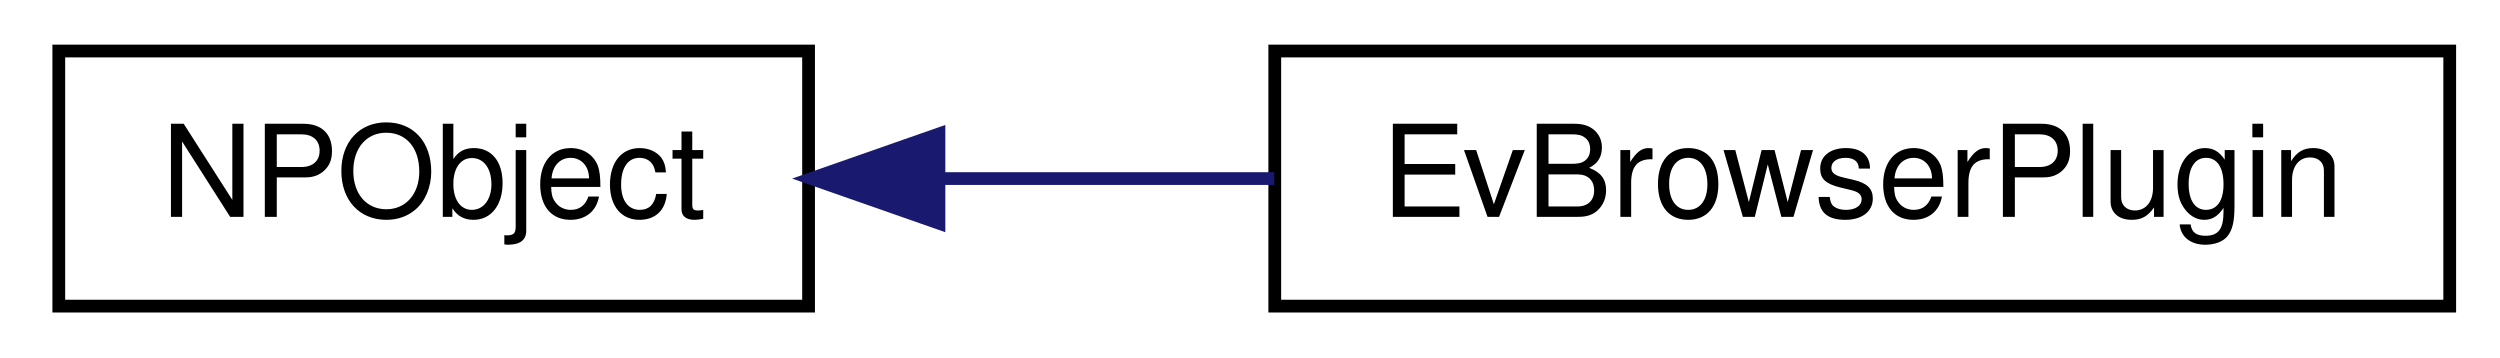
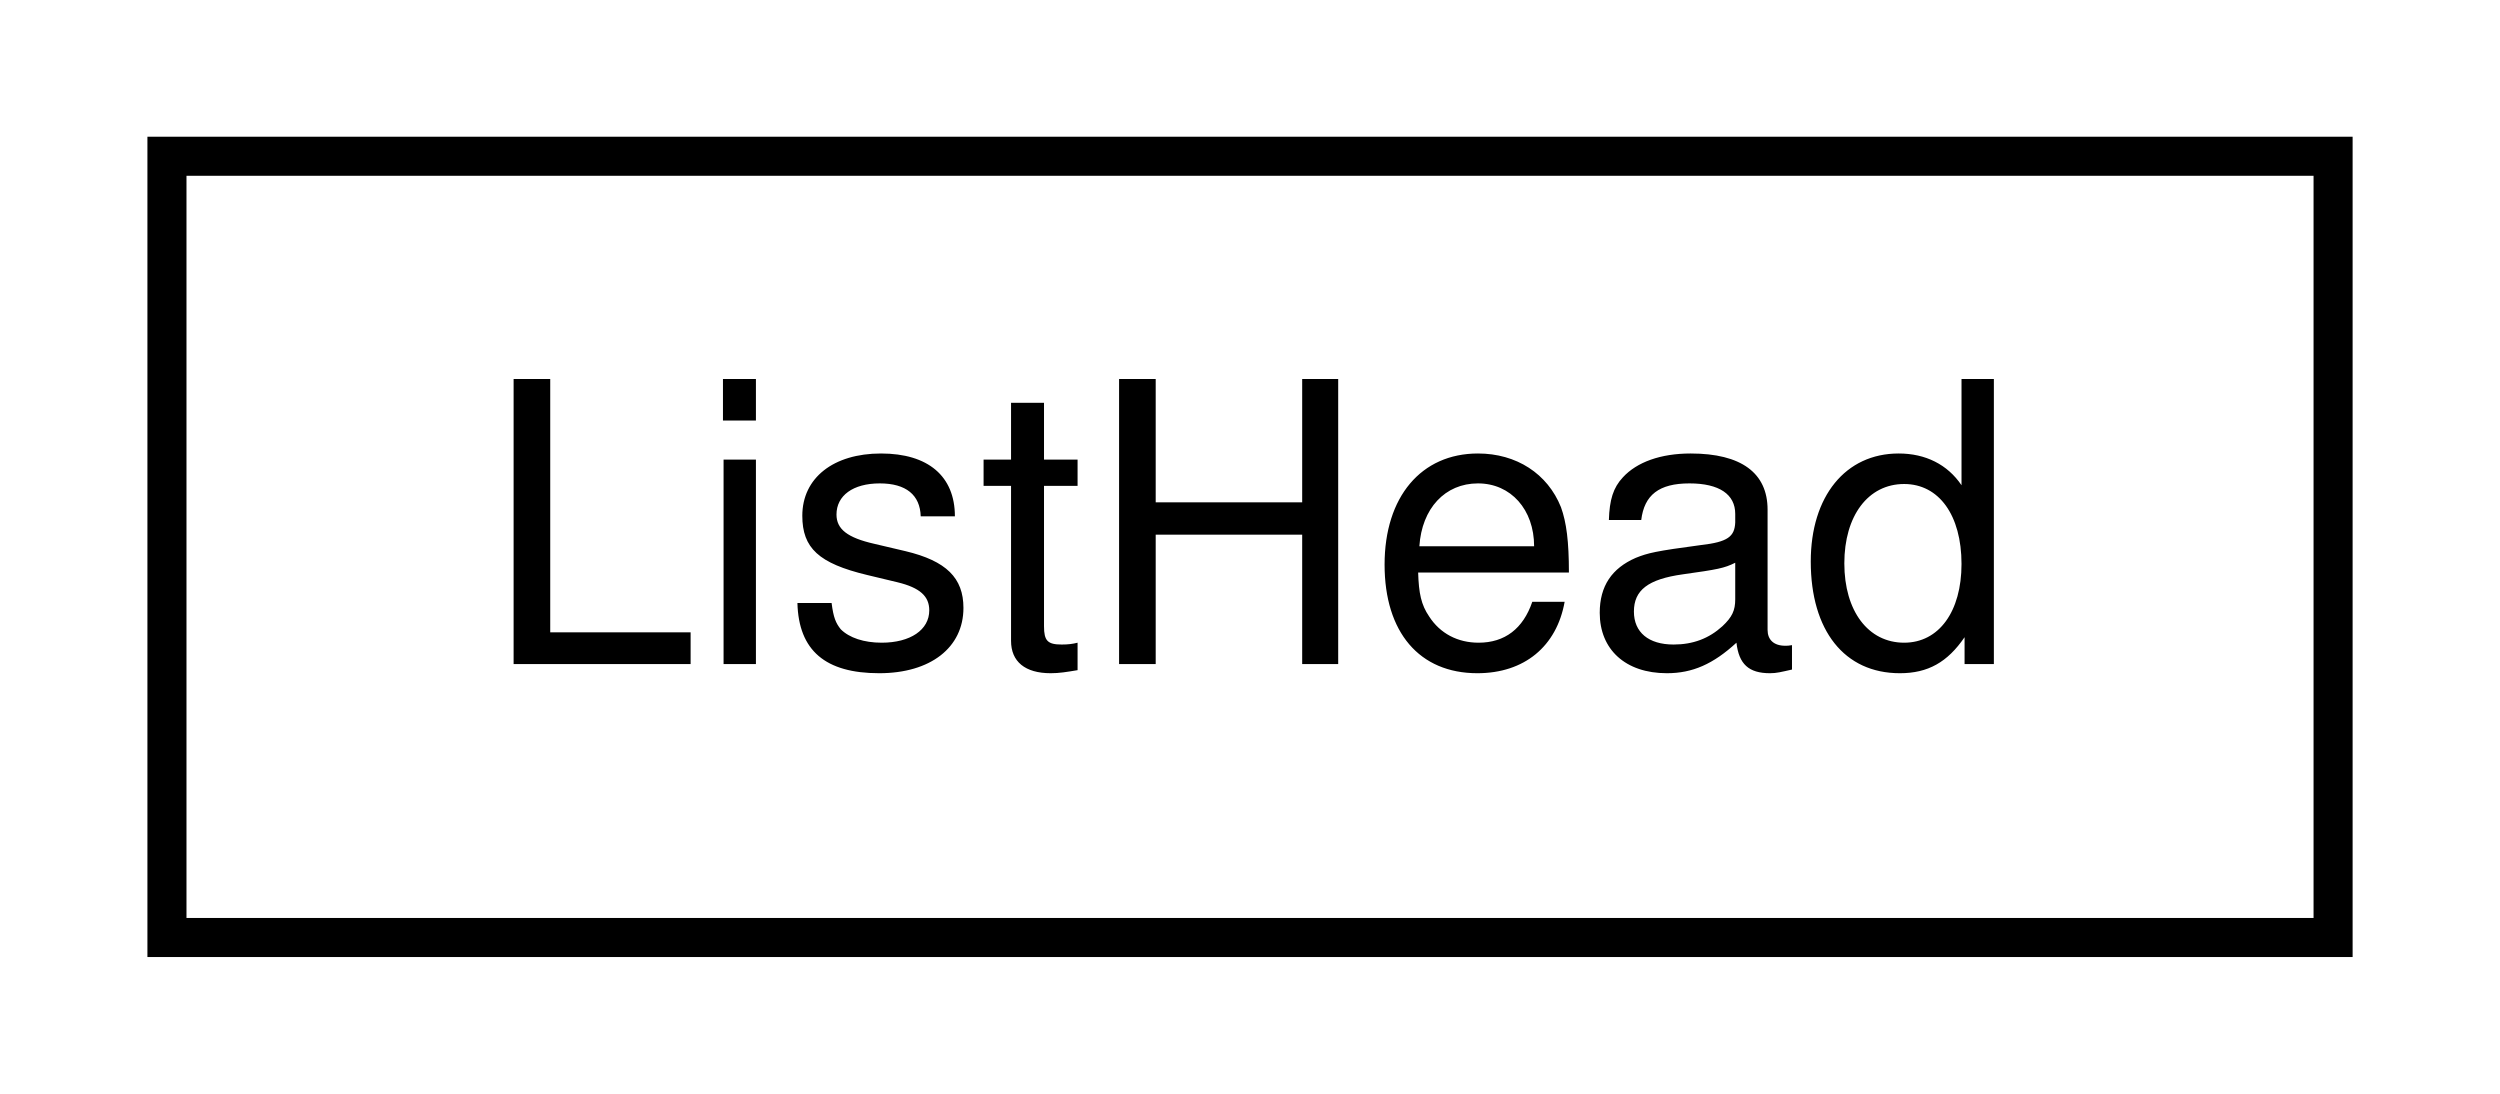
- <svg xmlns="http://www.w3.org/2000/svg" xmlns:xlink="http://www.w3.org/1999/xlink" width="196pt" height="28pt" viewBox="0.00 0.00 196.00 28.00">
+ <svg xmlns="http://www.w3.org/2000/svg" xmlns:xlink="http://www.w3.org/1999/xlink" width="64pt" height="28pt" viewBox="0.00 0.00 64.00 28.00">
  <g id="graph0" class="graph" transform="scale(1 1) rotate(0) translate(4 24)">
-     <polygon fill="white" stroke="white" points="-4,5 -4,-24 193,-24 193,5 -4,5" />
+     <polygon fill="white" stroke="white" points="-4,5 -4,-24 61,-24 61,5 -4,5" />
    <g id="node1" class="node">
      <g id="a_node1">
-         <a xlink:href="structNPObject.html" target="_top" xlink:title="NPObject">
-           <polygon fill="white" stroke="black" points="0.609,-0 0.609,-20 59.392,-20 59.392,-0 0.609,-0" />
-           <text text-anchor="middle" x="30" y="-7" font-family="Helvetica,sans-Serif" font-size="10.00">NPObject</text>
+         <a xlink:href="structListHead.html" target="_top" xlink:title="ListHead">
+           <polygon fill="white" stroke="black" points="0.274,-0 0.274,-20 55.727,-20 55.727,-0 0.274,-0" />
+           <text text-anchor="middle" x="28" y="-7" font-family="Helvetica,sans-Serif" font-size="10.00">ListHead</text>
        </a>
      </g>
    </g>
-     <g id="node2" class="node">
-       <g id="a_node2">
-         <a xlink:href="classEvBrowserPlugin.html" target="_top" xlink:title="EvBrowserPlugin">
-           <polygon fill="white" stroke="black" points="95.942,-0 95.942,-20 188.059,-20 188.059,-0 95.942,-0" />
-           <text text-anchor="middle" x="142" y="-7" font-family="Helvetica,sans-Serif" font-size="10.00">EvBrowserPlugin</text>
-         </a>
-       </g>
-     </g>
-     <g id="edge1" class="edge">
-       <path fill="none" stroke="midnightblue" d="M69.627,-10C78.119,-10 87.184,-10 95.905,-10" />
-       <polygon fill="midnightblue" stroke="midnightblue" points="69.614,-6.5 59.614,-10 69.614,-13.5 69.614,-6.5" />
-     </g>
  </g>
</svg>
